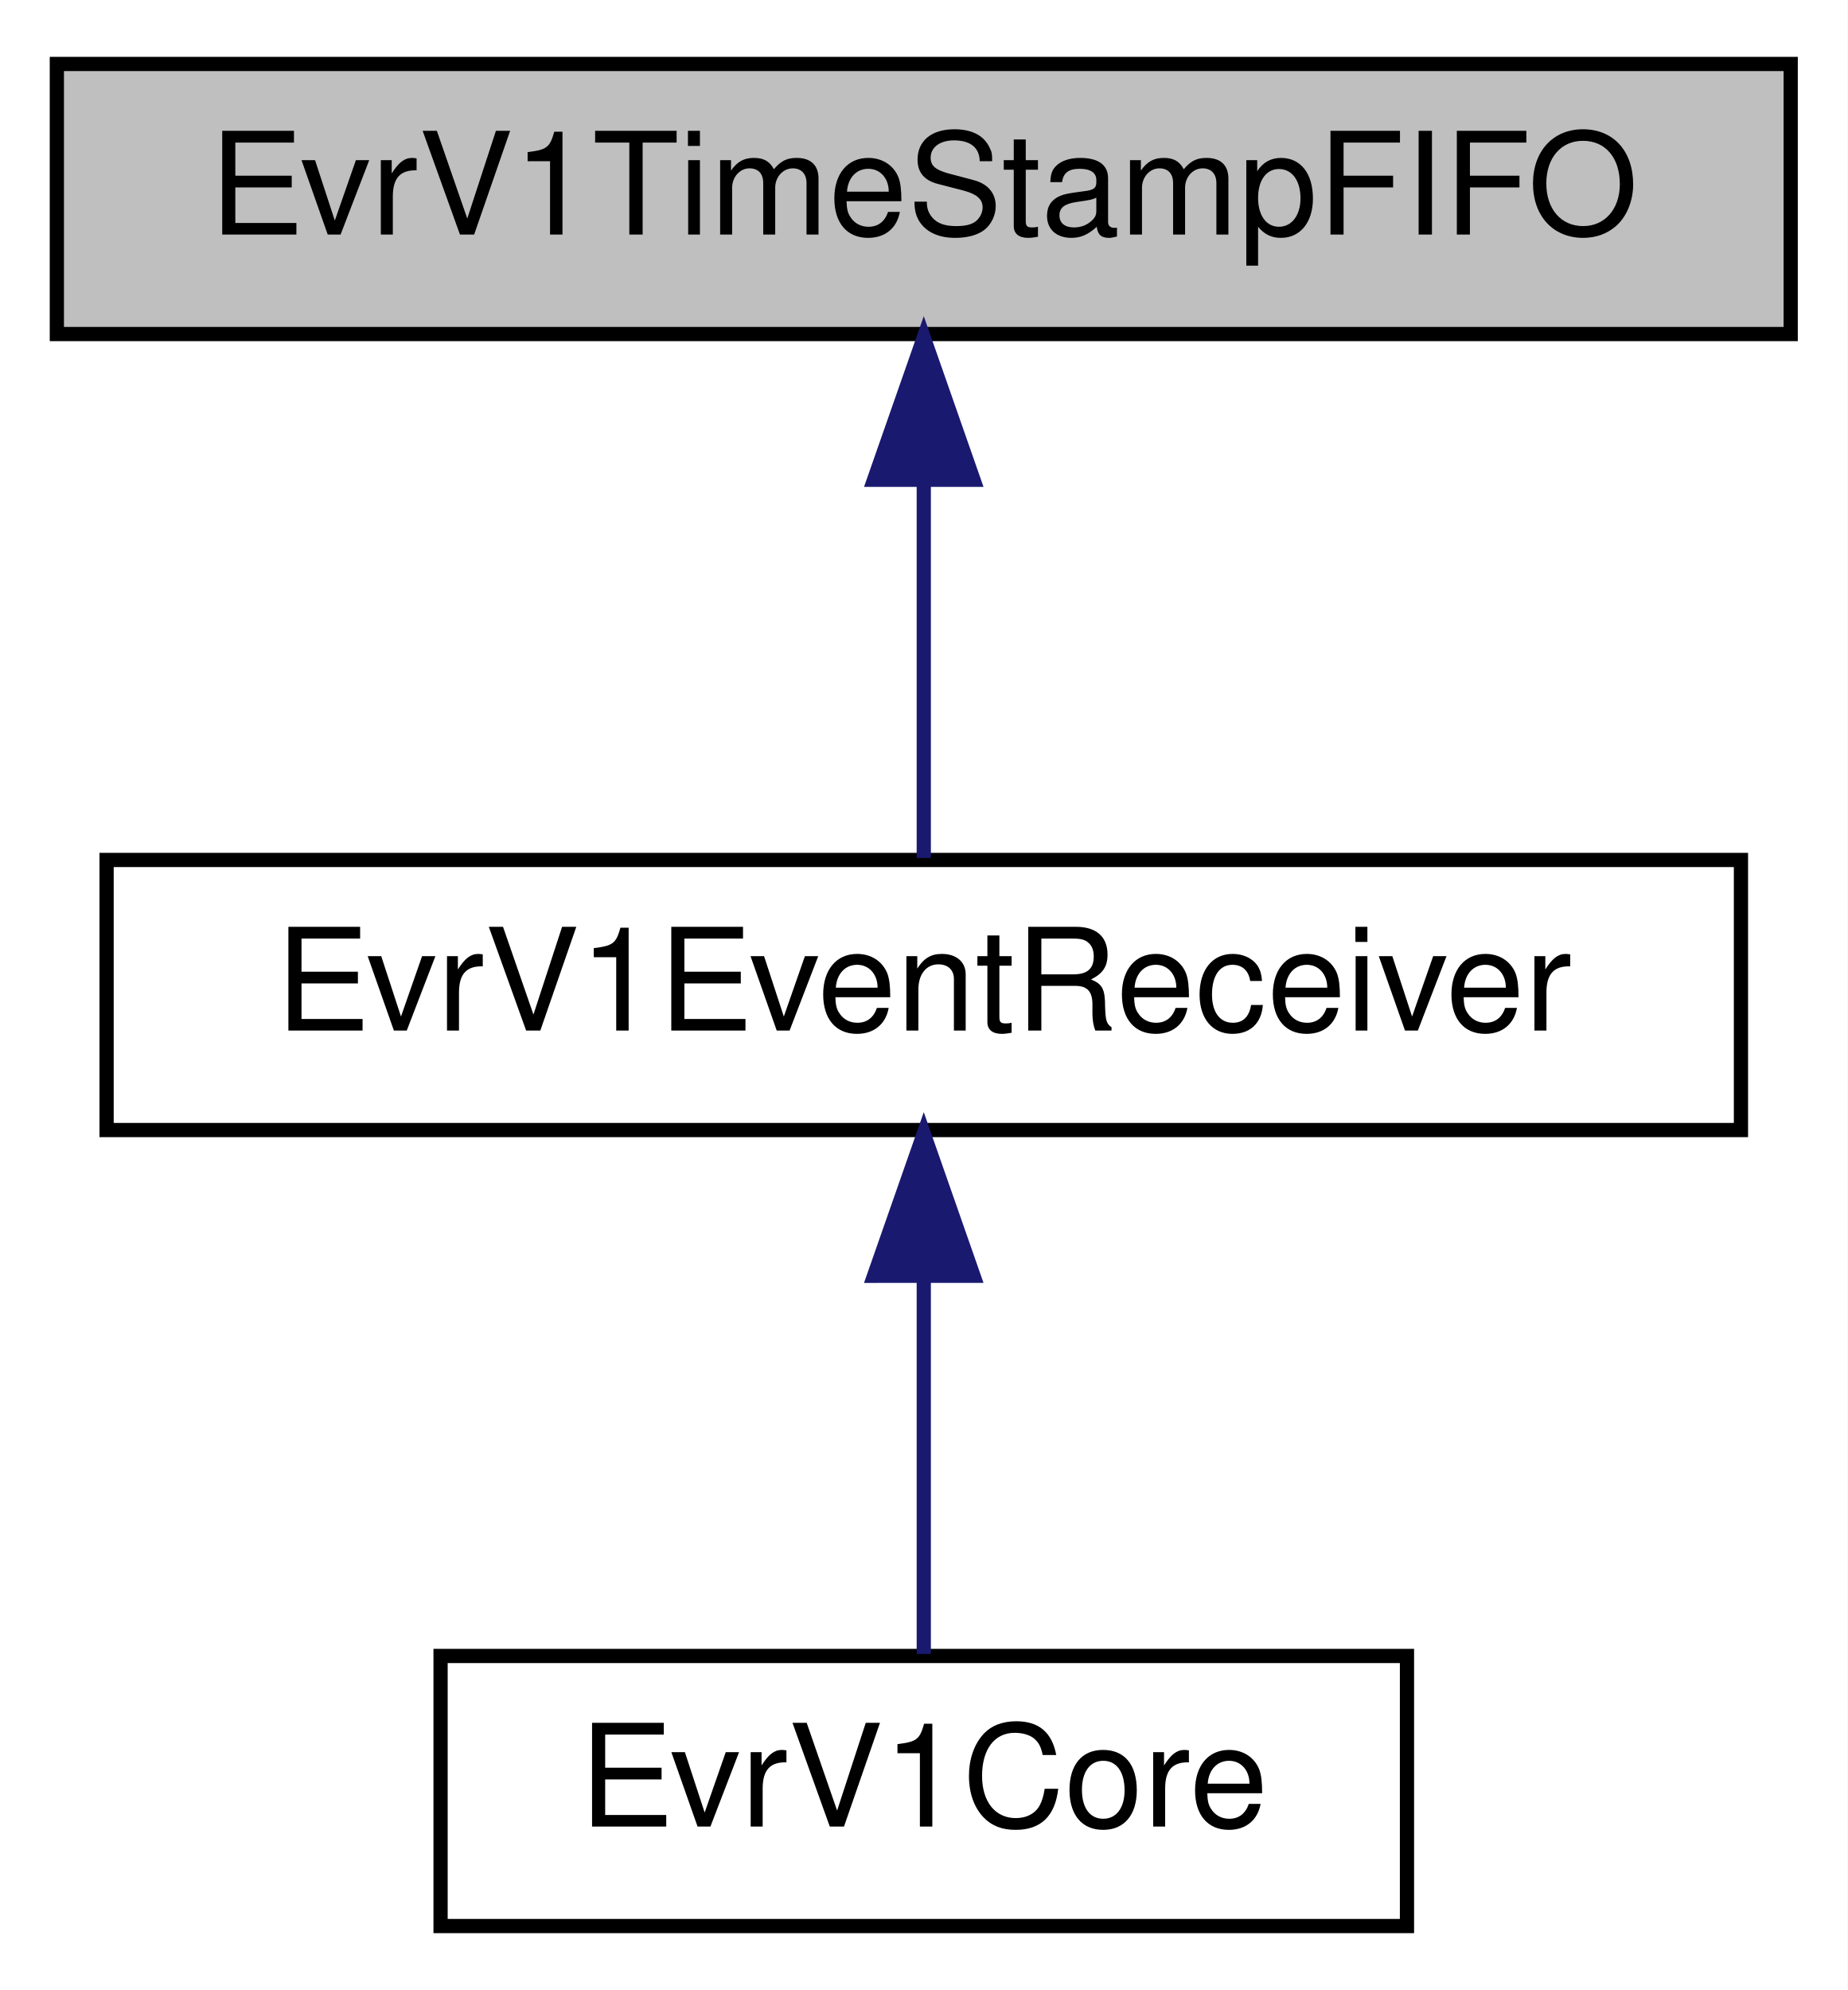
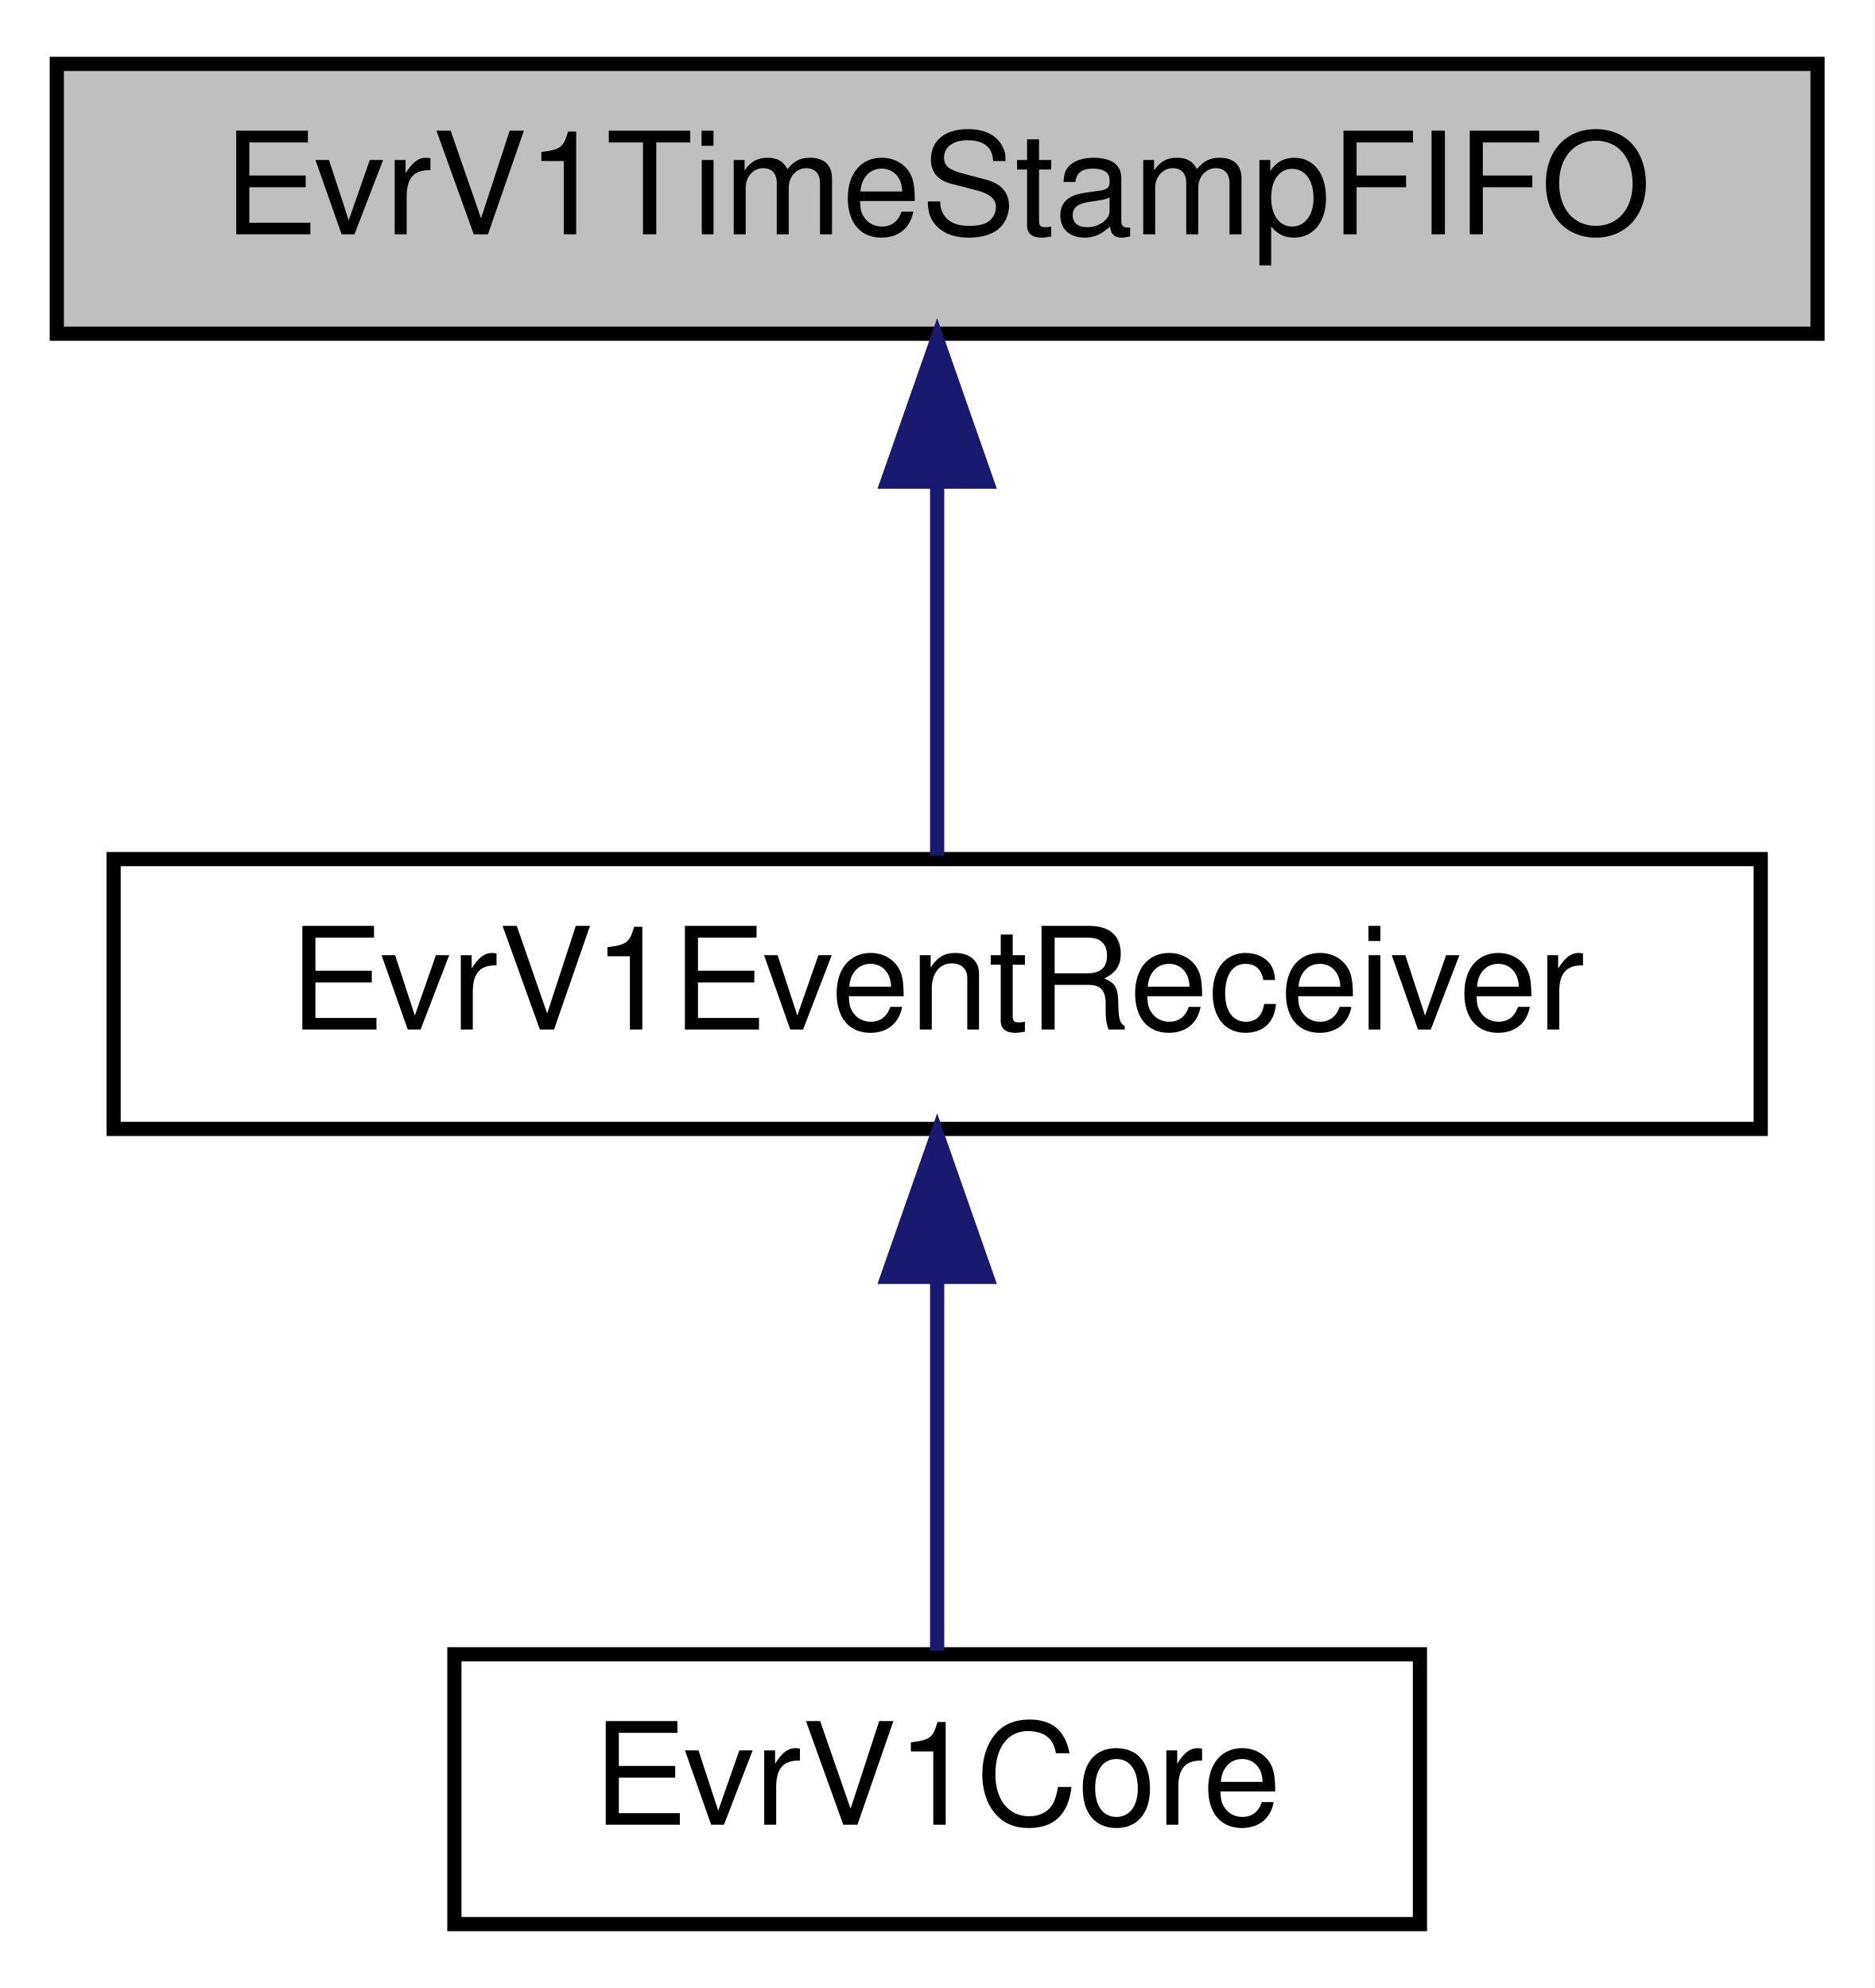
- <svg xmlns="http://www.w3.org/2000/svg" xmlns:xlink="http://www.w3.org/1999/xlink" width="130pt" height="140pt" viewBox="0.00 0.00 130.00 140.00">
+ <svg xmlns="http://www.w3.org/2000/svg" xmlns:xlink="http://www.w3.org/1999/xlink" width="132pt" height="140pt" viewBox="0.00 0.00 132.00 140.00">
  <g id="graph0" class="graph" transform="scale(1 1) rotate(0) translate(4 136)">
-     <polygon fill="#ffffff" stroke="transparent" points="-4,4 -4,-136 126,-136 126,4 -4,4" />
+     <polygon fill="white" stroke="transparent" points="-4,4 -4,-136 128,-136 128,4 -4,4" />
    <g id="node1" class="node">
-       <polygon fill="#bfbfbf" stroke="#000000" points="0,-112.5 0,-131.5 122,-131.5 122,-112.5 0,-112.5" />
-       <text text-anchor="middle" x="61" y="-119.5" font-family="Helvetica,sans-Serif" font-size="10.00" fill="#000000">EvrV1TimeStampFIFO</text>
+       <g id="a_node1">
+         <a xlink:title=" ">
+           <polygon fill="#bfbfbf" stroke="black" points="0,-112.5 0,-131.5 124,-131.5 124,-112.5 0,-112.5" />
+           <text text-anchor="middle" x="62" y="-119.5" font-family="Helvetica,sans-Serif" font-size="10.00">EvrV1TimeStampFIFO</text>
+         </a>
+       </g>
    </g>
    <g id="node2" class="node">
      <g id="a_node2">
-         <a xlink:href="classEvrV1EventReceiver.html" target="_top" xlink:title="EvrV1EventReceiver">
-           <polygon fill="#ffffff" stroke="#000000" points="3.5,-56.5 3.5,-75.5 118.5,-75.5 118.5,-56.5 3.5,-56.5" />
-           <text text-anchor="middle" x="61" y="-63.5" font-family="Helvetica,sans-Serif" font-size="10.00" fill="#000000">EvrV1EventReceiver</text>
+         <a xlink:href="classEvrV1EventReceiver.html" target="_top" xlink:title=" ">
+           <polygon fill="white" stroke="black" points="4,-56.5 4,-75.5 120,-75.5 120,-56.5 4,-56.5" />
+           <text text-anchor="middle" x="62" y="-63.5" font-family="Helvetica,sans-Serif" font-size="10.00">EvrV1EventReceiver</text>
        </a>
      </g>
    </g>
    <g id="edge1" class="edge">
-       <path fill="none" stroke="#191970" d="M61,-102.157C61,-93.155 61,-82.92 61,-75.643" />
-       <polygon fill="#191970" stroke="#191970" points="57.5,-102.246 61,-112.246 64.5,-102.246 57.5,-102.246" />
+       <path fill="none" stroke="midnightblue" d="M62,-101.8C62,-92.91 62,-82.78 62,-75.75" />
+       <polygon fill="midnightblue" stroke="midnightblue" points="58.5,-102.08 62,-112.08 65.5,-102.08 58.5,-102.08" />
    </g>
    <g id="node3" class="node">
      <g id="a_node3">
-         <a xlink:href="classEvrV1Core.html" target="_top" xlink:title="EvrV1Core">
-           <polygon fill="#ffffff" stroke="#000000" points="27,-.5 27,-19.5 95,-19.5 95,-.5 27,-.5" />
-           <text text-anchor="middle" x="61" y="-7.5" font-family="Helvetica,sans-Serif" font-size="10.00" fill="#000000">EvrV1Core</text>
+         <a xlink:href="classEvrV1Core.html" target="_top" xlink:title=" ">
+           <polygon fill="white" stroke="black" points="28,-0.5 28,-19.5 96,-19.5 96,-0.5 28,-0.5" />
+           <text text-anchor="middle" x="62" y="-7.5" font-family="Helvetica,sans-Serif" font-size="10.00">EvrV1Core</text>
        </a>
      </g>
    </g>
    <g id="edge2" class="edge">
-       <path fill="none" stroke="#191970" d="M61,-46.157C61,-37.155 61,-26.92 61,-19.643" />
-       <polygon fill="#191970" stroke="#191970" points="57.5,-46.245 61,-56.245 64.5,-46.246 57.5,-46.245" />
+       <path fill="none" stroke="midnightblue" d="M62,-45.8C62,-36.91 62,-26.78 62,-19.75" />
+       <polygon fill="midnightblue" stroke="midnightblue" points="58.5,-46.08 62,-56.08 65.5,-46.08 58.5,-46.08" />
    </g>
  </g>
</svg>
